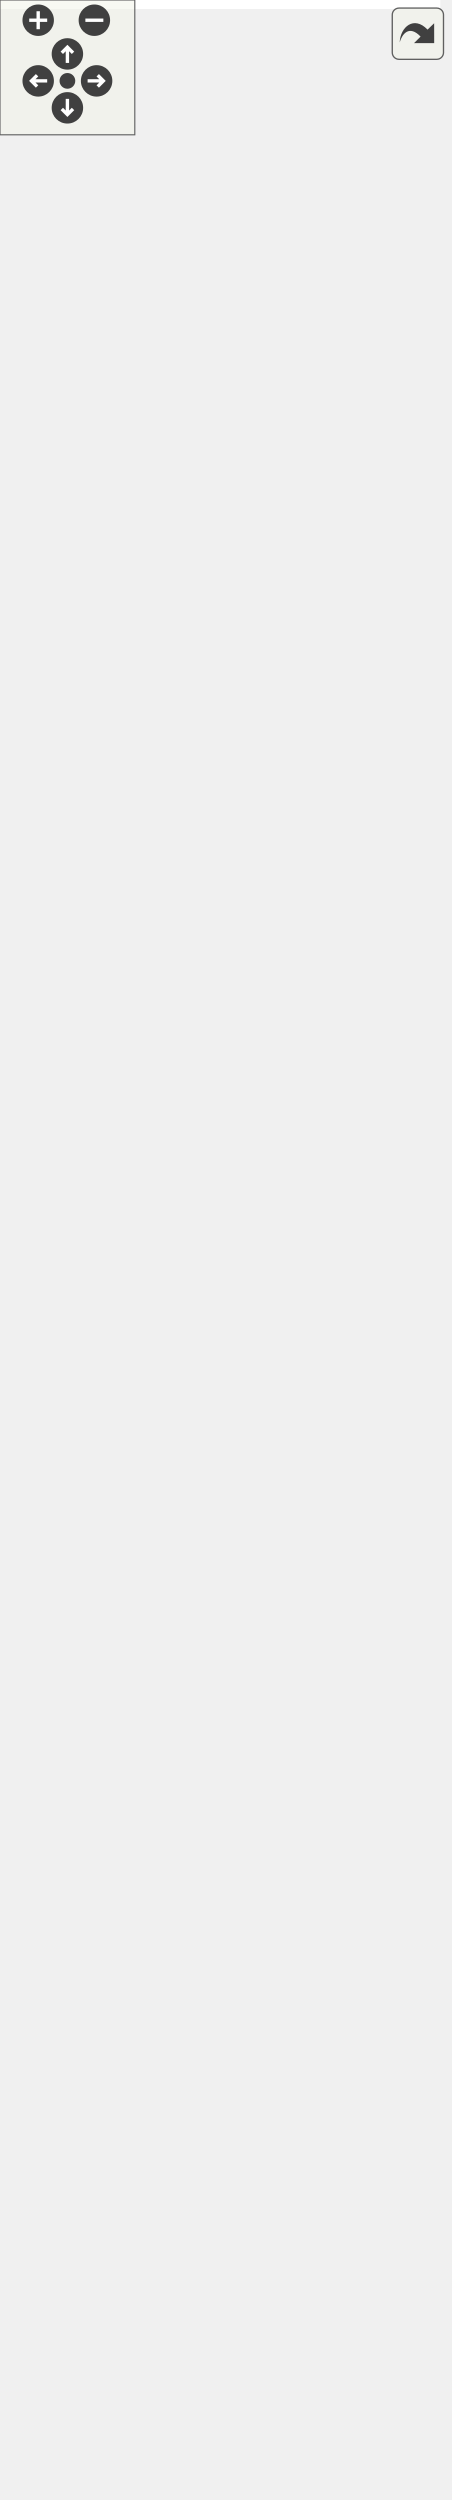
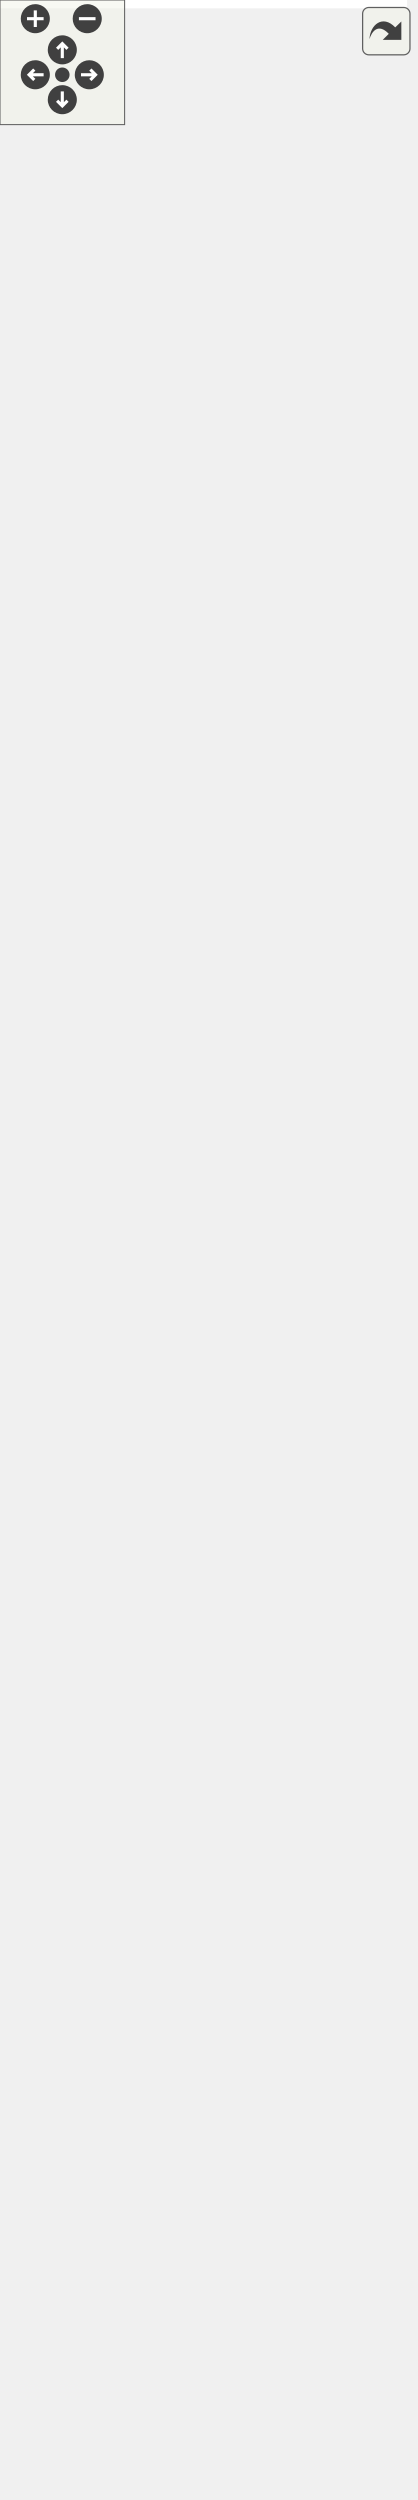
<svg xmlns="http://www.w3.org/2000/svg" xmlns:xlink="http://www.w3.org/1999/xlink" id="main" version="1.1" xml:space="preserve">
  <style type="text/css">
.edge:hover path { stroke: red; }
.edge:hover polygon { stroke: red; fill: red; }
</style>
  <defs>
    <circle id="rim" cx="0" cy="0" r="7" />
    <circle id="rim2" cx="0" cy="0" r="3.5" />
    <g id="zoomPlus">
      <use xlink:href="#rim" fill="#404040">
        <set attributeName="fill" to="#808080" begin="zoomplus.mouseover" end="zoomplus.mouseout" />
      </use>
      <path d="M-4,0h8M0,-4v8" fill="none" stroke="white" stroke-width="1.5" pointer-events="none" />
    </g>
    <g id="zoomMin">
      <use xlink:href="#rim" fill="#404040">
        <set attributeName="fill" to="#808080" begin="zoomminus.mouseover" end="zoomminus.mouseout" />
      </use>
      <path d="M-4,0h8" fill="none" stroke="white" stroke-width="1.5" pointer-events="none" />
    </g>
    <g id="dirArrow">
      <path fill="none" stroke="white" stroke-width="1.5" d="M0,-3.0v7 M-2.5,-0.5L0,-3.0L2.5,-0.5" />
    </g>
    <g id="resetDef">
      <use xlink:href="#rim2" fill="#404040">
        <set attributeName="fill" to="#808080" begin="reset.mouseover" end="reset.mouseout" />
      </use>
    </g>
  </defs>
  <svg id="graph" class="graph">
    <g id="viewport">
-       <polygon fill="white" stroke="transparent" points="-4,4 -4,-1052 196,-1052 196,4 -4,4" />
+       <polygon fill="white" stroke="transparent" points="-4,4 -4,-1143 196,-1143 196,4 -4,4" />
      <g id="node1" class="node">
        <g id="a_node1">
          <a xlink:title=" ">
-             <polygon fill="#bfbfbf" stroke="black" points="14.5,-0.5 14.5,-349.5 177.5,-349.5 177.5,-0.5 14.5,-0.5" />
-             <text text-anchor="middle" x="96" y="-335.9" font-family="Helvetica,sans-Serif" font-size="12.00">erisAudioAnalyzeScope</text>
-             <polyline fill="none" stroke="black" points="14.5,-328.5 177.5,-328.5 " />
-             <text text-anchor="middle" x="96" y="-314.9" font-family="Helvetica,sans-Serif" font-size="12.00"> </text>
-             <polyline fill="none" stroke="black" points="14.5,-307.5 177.5,-307.5 " />
-             <text text-anchor="start" x="22.5" y="-293.9" font-family="Helvetica,sans-Serif" font-size="12.00">+ erisAudioAnalyzeScope</text>
-             <text text-anchor="start" x="22.5" y="-280.9" font-family="Helvetica,sans-Serif" font-size="12.00">(void)</text>
-             <text text-anchor="start" x="22.5" y="-267.9" font-family="Helvetica,sans-Serif" font-size="12.00">+ bool available(void)</text>
-             <text text-anchor="start" x="22.5" y="-254.9" font-family="Helvetica,sans-Serif" font-size="12.00">+ void delay(uint32_t num)</text>
-             <text text-anchor="start" x="22.5" y="-241.9" font-family="Helvetica,sans-Serif" font-size="12.00">+ q63_t getDotDelta()</text>
-             <text text-anchor="start" x="22.5" y="-228.9" font-family="Helvetica,sans-Serif" font-size="12.00">+ q63_t getDotProduct()</text>
-             <text text-anchor="start" x="22.5" y="-215.9" font-family="Helvetica,sans-Serif" font-size="12.00">+ q63_t getDotProductAvg()</text>
-             <text text-anchor="start" x="22.5" y="-202.9" font-family="Helvetica,sans-Serif" font-size="12.00">+ uint8_t getHDiv()</text>
-             <text text-anchor="start" x="22.5" y="-189.9" font-family="Helvetica,sans-Serif" font-size="12.00">+ int16_t getPeakValue()</text>
-             <text text-anchor="start" x="22.5" y="-176.9" font-family="Helvetica,sans-Serif" font-size="12.00">+ void hdivide(int8_t</text>
-             <text text-anchor="start" x="22.5" y="-163.9" font-family="Helvetica,sans-Serif" font-size="12.00"> horizontal_division)</text>
-             <text text-anchor="start" x="22.5" y="-150.9" font-family="Helvetica,sans-Serif" font-size="12.00">+ void length(uint32</text>
-             <text text-anchor="start" x="22.5" y="-137.9" font-family="Helvetica,sans-Serif" font-size="12.00">_t num)</text>
-             <text text-anchor="start" x="22.5" y="-124.9" font-family="Helvetica,sans-Serif" font-size="12.00">+ void name(const char</text>
-             <text text-anchor="start" x="22.5" y="-111.9" font-family="Helvetica,sans-Serif" font-size="12.00"> *str)</text>
-             <text text-anchor="start" x="22.5" y="-98.9" font-family="Helvetica,sans-Serif" font-size="12.00">+ int16_t read(int8_t</text>
-             <text text-anchor="start" x="22.5" y="-85.9" font-family="Helvetica,sans-Serif" font-size="12.00"> channel, uint16_t mem</text>
-             <text text-anchor="start" x="22.5" y="-72.9" font-family="Helvetica,sans-Serif" font-size="12.00">_index)</text>
-             <text text-anchor="start" x="22.5" y="-59.9" font-family="Helvetica,sans-Serif" font-size="12.00">+ void trigger(float</text>
-             <text text-anchor="start" x="22.5" y="-46.9" font-family="Helvetica,sans-Serif" font-size="12.00"> level, int edge)</text>
-             <text text-anchor="start" x="22.5" y="-33.9" font-family="Helvetica,sans-Serif" font-size="12.00">+ void trigger(void)</text>
-             <text text-anchor="start" x="22.5" y="-20.9" font-family="Helvetica,sans-Serif" font-size="12.00">+ virtual void update</text>
-             <text text-anchor="start" x="22.5" y="-7.9" font-family="Helvetica,sans-Serif" font-size="12.00">(void)</text>
+             <polygon fill="#bfbfbf" stroke="black" points="13,-0.5 13,-440.5 179,-440.5 179,-0.5 13,-0.5" />
+             <text text-anchor="middle" x="96" y="-426.9" font-family="Helvetica,sans-Serif" font-size="12.00">erisAudioAnalyzeScope</text>
+             <polyline fill="none" stroke="black" points="13,-419.5 179,-419.5 " />
+             <text text-anchor="middle" x="96" y="-405.9" font-family="Helvetica,sans-Serif" font-size="12.00"> </text>
+             <polyline fill="none" stroke="black" points="13,-398.5 179,-398.5 " />
+             <text text-anchor="start" x="21" y="-384.9" font-family="Helvetica,sans-Serif" font-size="12.00">+ erisAudioAnalyzeScope</text>
+             <text text-anchor="start" x="21" y="-371.9" font-family="Helvetica,sans-Serif" font-size="12.00">(void)</text>
+             <text text-anchor="start" x="21" y="-358.9" font-family="Helvetica,sans-Serif" font-size="12.00">+ bool available(void)</text>
+             <text text-anchor="start" x="21" y="-345.9" font-family="Helvetica,sans-Serif" font-size="12.00">+ void delay(uint32_t num)</text>
+             <text text-anchor="start" x="21" y="-332.9" font-family="Helvetica,sans-Serif" font-size="12.00">+ q63_t getDotDelta()</text>
+             <text text-anchor="start" x="21" y="-319.9" font-family="Helvetica,sans-Serif" font-size="12.00">+ q63_t getDotDeltaMACD()</text>
+             <text text-anchor="start" x="21" y="-306.9" font-family="Helvetica,sans-Serif" font-size="12.00">+ q63_t getDotMACD()</text>
+             <text text-anchor="start" x="21" y="-293.9" font-family="Helvetica,sans-Serif" font-size="12.00">+ q63_t getDotProduct()</text>
+             <text text-anchor="start" x="21" y="-280.9" font-family="Helvetica,sans-Serif" font-size="12.00">+ q63_t getDotProductAvg()</text>
+             <text text-anchor="start" x="21" y="-267.9" font-family="Helvetica,sans-Serif" font-size="12.00">+ uint32_t getEdgeCount()</text>
+             <text text-anchor="start" x="21" y="-254.9" font-family="Helvetica,sans-Serif" font-size="12.00">+ uint32_t getEdgeCount</text>
+             <text text-anchor="start" x="21" y="-241.9" font-family="Helvetica,sans-Serif" font-size="12.00">_ch2()</text>
+             <text text-anchor="start" x="21" y="-228.9" font-family="Helvetica,sans-Serif" font-size="12.00">+ uint32_t getEdgeDelay()</text>
+             <text text-anchor="start" x="21" y="-215.9" font-family="Helvetica,sans-Serif" font-size="12.00">+ uint32_t getEdgeDelay2()</text>
+             <text text-anchor="start" x="21" y="-202.9" font-family="Helvetica,sans-Serif" font-size="12.00">+ uint8_t getHDiv()</text>
+             <text text-anchor="start" x="21" y="-189.9" font-family="Helvetica,sans-Serif" font-size="12.00">+ int16_t getPeakValue()</text>
+             <text text-anchor="start" x="21" y="-176.9" font-family="Helvetica,sans-Serif" font-size="12.00">+ void hdivide(int8_t</text>
+             <text text-anchor="start" x="21" y="-163.9" font-family="Helvetica,sans-Serif" font-size="12.00"> horizontal_division)</text>
+             <text text-anchor="start" x="21" y="-150.9" font-family="Helvetica,sans-Serif" font-size="12.00">+ void length(uint32</text>
+             <text text-anchor="start" x="21" y="-137.9" font-family="Helvetica,sans-Serif" font-size="12.00">_t num)</text>
+             <text text-anchor="start" x="21" y="-124.9" font-family="Helvetica,sans-Serif" font-size="12.00">+ void name(const char</text>
+             <text text-anchor="start" x="21" y="-111.9" font-family="Helvetica,sans-Serif" font-size="12.00"> *str)</text>
+             <text text-anchor="start" x="21" y="-98.9" font-family="Helvetica,sans-Serif" font-size="12.00">+ int16_t read(int8_t</text>
+             <text text-anchor="start" x="21" y="-85.9" font-family="Helvetica,sans-Serif" font-size="12.00"> channel, uint16_t mem</text>
+             <text text-anchor="start" x="21" y="-72.9" font-family="Helvetica,sans-Serif" font-size="12.00">_index)</text>
+             <text text-anchor="start" x="21" y="-59.9" font-family="Helvetica,sans-Serif" font-size="12.00">+ void trigger(float</text>
+             <text text-anchor="start" x="21" y="-46.9" font-family="Helvetica,sans-Serif" font-size="12.00"> level, int edge)</text>
+             <text text-anchor="start" x="21" y="-33.9" font-family="Helvetica,sans-Serif" font-size="12.00">+ void trigger(void)</text>
+             <text text-anchor="start" x="21" y="-20.9" font-family="Helvetica,sans-Serif" font-size="12.00">+ virtual void update</text>
+             <text text-anchor="start" x="21" y="-7.9" font-family="Helvetica,sans-Serif" font-size="12.00">(void)</text>
          </a>
        </g>
      </g>
      <g id="node2" class="node">
        <g id="a_node2">
          <a xlink:href="../../d5/d96/class_audio_stream.html" target="_top" xlink:title=" ">
-             <polygon fill="white" stroke="black" points="0,-386.5 0,-1047.5 192,-1047.5 192,-386.5 0,-386.5" />
-             <text text-anchor="middle" x="96" y="-1033.9" font-family="Helvetica,sans-Serif" font-size="12.00">AudioStream</text>
-             <polyline fill="none" stroke="black" points="0,-1026.5 192,-1026.5 " />
-             <text text-anchor="start" x="8" y="-1012.9" font-family="Helvetica,sans-Serif" font-size="12.00">+ const char * category</text>
-             <text text-anchor="start" x="8" y="-999.9" font-family="Helvetica,sans-Serif" font-size="12.00">+ uint16_t cpu_cycles</text>
-             <text text-anchor="start" x="8" y="-986.9" font-family="Helvetica,sans-Serif" font-size="12.00">+ uint16_t cpu_cycles_max</text>
-             <text text-anchor="start" x="8" y="-973.9" font-family="Helvetica,sans-Serif" font-size="12.00">+ uint8_t instance</text>
-             <text text-anchor="start" x="8" y="-960.9" font-family="Helvetica,sans-Serif" font-size="12.00">+ const char * shortName</text>
-             <text text-anchor="start" x="8" y="-947.9" font-family="Helvetica,sans-Serif" font-size="12.00">+ uint8_t unum_inputs</text>
-             <text text-anchor="start" x="8" y="-934.9" font-family="Helvetica,sans-Serif" font-size="12.00">+ uint8_t unum_outputs</text>
-             <text text-anchor="start" x="8" y="-921.9" font-family="Helvetica,sans-Serif" font-size="12.00">+ static uint16_t cpu</text>
-             <text text-anchor="start" x="8" y="-908.9" font-family="Helvetica,sans-Serif" font-size="12.00">_cycles_total</text>
-             <text text-anchor="start" x="8" y="-895.9" font-family="Helvetica,sans-Serif" font-size="12.00">+ static uint16_t cpu</text>
-             <text text-anchor="start" x="8" y="-882.9" font-family="Helvetica,sans-Serif" font-size="12.00">_cycles_total_max</text>
-             <text text-anchor="start" x="8" y="-869.9" font-family="Helvetica,sans-Serif" font-size="12.00">+ static uint16_t memory_used</text>
-             <text text-anchor="start" x="8" y="-856.9" font-family="Helvetica,sans-Serif" font-size="12.00">+ static uint16_t memory</text>
-             <text text-anchor="start" x="8" y="-843.9" font-family="Helvetica,sans-Serif" font-size="12.00">_used_max</text>
-             <text text-anchor="start" x="8" y="-830.9" font-family="Helvetica,sans-Serif" font-size="12.00"># bool active</text>
-             <text text-anchor="start" x="8" y="-817.9" font-family="Helvetica,sans-Serif" font-size="12.00"># unsigned char num_inputs</text>
-             <text text-anchor="start" x="8" y="-804.9" font-family="Helvetica,sans-Serif" font-size="12.00"># uint8_t numConnections</text>
-             <polyline fill="none" stroke="black" points="0,-797.5 192,-797.5 " />
-             <text text-anchor="start" x="8" y="-783.9" font-family="Helvetica,sans-Serif" font-size="12.00">+ AudioStream()</text>
-             <text text-anchor="start" x="8" y="-770.9" font-family="Helvetica,sans-Serif" font-size="12.00">+ AudioStream(unsigned</text>
-             <text text-anchor="start" x="8" y="-757.9" font-family="Helvetica,sans-Serif" font-size="12.00"> char ninput, audio_block</text>
-             <text text-anchor="start" x="8" y="-744.9" font-family="Helvetica,sans-Serif" font-size="12.00">_t **iqueue)</text>
-             <text text-anchor="start" x="8" y="-731.9" font-family="Helvetica,sans-Serif" font-size="12.00">+ bool isActive(void)</text>
-             <text text-anchor="start" x="8" y="-718.9" font-family="Helvetica,sans-Serif" font-size="12.00">+ int processorUsage</text>
-             <text text-anchor="start" x="8" y="-705.9" font-family="Helvetica,sans-Serif" font-size="12.00">(void)</text>
-             <text text-anchor="start" x="8" y="-692.9" font-family="Helvetica,sans-Serif" font-size="12.00">+ int processorUsageMax</text>
-             <text text-anchor="start" x="8" y="-679.9" font-family="Helvetica,sans-Serif" font-size="12.00">(void)</text>
-             <text text-anchor="start" x="8" y="-666.9" font-family="Helvetica,sans-Serif" font-size="12.00">+ void processorUsageMaxReset</text>
-             <text text-anchor="start" x="8" y="-653.9" font-family="Helvetica,sans-Serif" font-size="12.00">(void)</text>
-             <text text-anchor="start" x="8" y="-640.9" font-family="Helvetica,sans-Serif" font-size="12.00">+ static void initialize</text>
-             <text text-anchor="start" x="8" y="-627.9" font-family="Helvetica,sans-Serif" font-size="12.00">_memory(audio_block_t</text>
-             <text text-anchor="start" x="8" y="-614.9" font-family="Helvetica,sans-Serif" font-size="12.00"> *data, unsigned int num)</text>
-             <text text-anchor="start" x="8" y="-601.9" font-family="Helvetica,sans-Serif" font-size="12.00"># audio_block_t * receiveRead</text>
-             <text text-anchor="start" x="8" y="-588.9" font-family="Helvetica,sans-Serif" font-size="12.00">Only(unsigned int index=0)</text>
-             <text text-anchor="start" x="8" y="-575.9" font-family="Helvetica,sans-Serif" font-size="12.00"># audio_block_t * receiveWritable</text>
-             <text text-anchor="start" x="8" y="-562.9" font-family="Helvetica,sans-Serif" font-size="12.00">(unsigned int index=0)</text>
-             <text text-anchor="start" x="8" y="-549.9" font-family="Helvetica,sans-Serif" font-size="12.00"># void transmit(audio</text>
-             <text text-anchor="start" x="8" y="-536.9" font-family="Helvetica,sans-Serif" font-size="12.00">_block_t *block, unsigned</text>
-             <text text-anchor="start" x="8" y="-523.9" font-family="Helvetica,sans-Serif" font-size="12.00"> char index=0)</text>
-             <text text-anchor="start" x="8" y="-510.9" font-family="Helvetica,sans-Serif" font-size="12.00"># static audio_block</text>
-             <text text-anchor="start" x="8" y="-497.9" font-family="Helvetica,sans-Serif" font-size="12.00">_t * allocate(void)</text>
-             <text text-anchor="start" x="8" y="-484.9" font-family="Helvetica,sans-Serif" font-size="12.00"># static void release</text>
-             <text text-anchor="start" x="8" y="-471.9" font-family="Helvetica,sans-Serif" font-size="12.00">(audio_block_t *block)</text>
-             <text text-anchor="start" x="8" y="-458.9" font-family="Helvetica,sans-Serif" font-size="12.00"># static void update</text>
-             <text text-anchor="start" x="8" y="-445.9" font-family="Helvetica,sans-Serif" font-size="12.00">_all(void)</text>
-             <text text-anchor="start" x="8" y="-432.9" font-family="Helvetica,sans-Serif" font-size="12.00"># static bool update</text>
-             <text text-anchor="start" x="8" y="-419.9" font-family="Helvetica,sans-Serif" font-size="12.00">_setup(void)</text>
-             <text text-anchor="start" x="8" y="-406.9" font-family="Helvetica,sans-Serif" font-size="12.00"># static void update</text>
-             <text text-anchor="start" x="8" y="-393.9" font-family="Helvetica,sans-Serif" font-size="12.00">_stop(void)</text>
+             <polygon fill="white" stroke="black" points="0,-477.5 0,-1138.5 192,-1138.5 192,-477.5 0,-477.5" />
+             <text text-anchor="middle" x="96" y="-1124.9" font-family="Helvetica,sans-Serif" font-size="12.00">AudioStream</text>
+             <polyline fill="none" stroke="black" points="0,-1117.5 192,-1117.5 " />
+             <text text-anchor="start" x="8" y="-1103.9" font-family="Helvetica,sans-Serif" font-size="12.00">+ const char * category</text>
+             <text text-anchor="start" x="8" y="-1090.9" font-family="Helvetica,sans-Serif" font-size="12.00">+ uint16_t cpu_cycles</text>
+             <text text-anchor="start" x="8" y="-1077.9" font-family="Helvetica,sans-Serif" font-size="12.00">+ uint16_t cpu_cycles_max</text>
+             <text text-anchor="start" x="8" y="-1064.9" font-family="Helvetica,sans-Serif" font-size="12.00">+ uint8_t instance</text>
+             <text text-anchor="start" x="8" y="-1051.9" font-family="Helvetica,sans-Serif" font-size="12.00">+ const char * shortName</text>
+             <text text-anchor="start" x="8" y="-1038.9" font-family="Helvetica,sans-Serif" font-size="12.00">+ uint8_t unum_inputs</text>
+             <text text-anchor="start" x="8" y="-1025.9" font-family="Helvetica,sans-Serif" font-size="12.00">+ uint8_t unum_outputs</text>
+             <text text-anchor="start" x="8" y="-1012.9" font-family="Helvetica,sans-Serif" font-size="12.00">+ static uint16_t cpu</text>
+             <text text-anchor="start" x="8" y="-999.9" font-family="Helvetica,sans-Serif" font-size="12.00">_cycles_total</text>
+             <text text-anchor="start" x="8" y="-986.9" font-family="Helvetica,sans-Serif" font-size="12.00">+ static uint16_t cpu</text>
+             <text text-anchor="start" x="8" y="-973.9" font-family="Helvetica,sans-Serif" font-size="12.00">_cycles_total_max</text>
+             <text text-anchor="start" x="8" y="-960.9" font-family="Helvetica,sans-Serif" font-size="12.00">+ static uint16_t memory_used</text>
+             <text text-anchor="start" x="8" y="-947.9" font-family="Helvetica,sans-Serif" font-size="12.00">+ static uint16_t memory</text>
+             <text text-anchor="start" x="8" y="-934.9" font-family="Helvetica,sans-Serif" font-size="12.00">_used_max</text>
+             <text text-anchor="start" x="8" y="-921.9" font-family="Helvetica,sans-Serif" font-size="12.00"># bool active</text>
+             <text text-anchor="start" x="8" y="-908.9" font-family="Helvetica,sans-Serif" font-size="12.00"># unsigned char num_inputs</text>
+             <text text-anchor="start" x="8" y="-895.9" font-family="Helvetica,sans-Serif" font-size="12.00"># uint8_t numConnections</text>
+             <polyline fill="none" stroke="black" points="0,-888.5 192,-888.5 " />
+             <text text-anchor="start" x="8" y="-874.9" font-family="Helvetica,sans-Serif" font-size="12.00">+ AudioStream()</text>
+             <text text-anchor="start" x="8" y="-861.9" font-family="Helvetica,sans-Serif" font-size="12.00">+ AudioStream(unsigned</text>
+             <text text-anchor="start" x="8" y="-848.9" font-family="Helvetica,sans-Serif" font-size="12.00"> char ninput, audio_block</text>
+             <text text-anchor="start" x="8" y="-835.9" font-family="Helvetica,sans-Serif" font-size="12.00">_t **iqueue)</text>
+             <text text-anchor="start" x="8" y="-822.9" font-family="Helvetica,sans-Serif" font-size="12.00">+ bool isActive(void)</text>
+             <text text-anchor="start" x="8" y="-809.9" font-family="Helvetica,sans-Serif" font-size="12.00">+ int processorUsage</text>
+             <text text-anchor="start" x="8" y="-796.9" font-family="Helvetica,sans-Serif" font-size="12.00">(void)</text>
+             <text text-anchor="start" x="8" y="-783.9" font-family="Helvetica,sans-Serif" font-size="12.00">+ int processorUsageMax</text>
+             <text text-anchor="start" x="8" y="-770.9" font-family="Helvetica,sans-Serif" font-size="12.00">(void)</text>
+             <text text-anchor="start" x="8" y="-757.9" font-family="Helvetica,sans-Serif" font-size="12.00">+ void processorUsageMaxReset</text>
+             <text text-anchor="start" x="8" y="-744.9" font-family="Helvetica,sans-Serif" font-size="12.00">(void)</text>
+             <text text-anchor="start" x="8" y="-731.9" font-family="Helvetica,sans-Serif" font-size="12.00">+ static void initialize</text>
+             <text text-anchor="start" x="8" y="-718.9" font-family="Helvetica,sans-Serif" font-size="12.00">_memory(audio_block_t</text>
+             <text text-anchor="start" x="8" y="-705.9" font-family="Helvetica,sans-Serif" font-size="12.00"> *data, unsigned int num)</text>
+             <text text-anchor="start" x="8" y="-692.9" font-family="Helvetica,sans-Serif" font-size="12.00"># audio_block_t * receiveRead</text>
+             <text text-anchor="start" x="8" y="-679.9" font-family="Helvetica,sans-Serif" font-size="12.00">Only(unsigned int index=0)</text>
+             <text text-anchor="start" x="8" y="-666.9" font-family="Helvetica,sans-Serif" font-size="12.00"># audio_block_t * receiveWritable</text>
+             <text text-anchor="start" x="8" y="-653.9" font-family="Helvetica,sans-Serif" font-size="12.00">(unsigned int index=0)</text>
+             <text text-anchor="start" x="8" y="-640.9" font-family="Helvetica,sans-Serif" font-size="12.00"># void transmit(audio</text>
+             <text text-anchor="start" x="8" y="-627.9" font-family="Helvetica,sans-Serif" font-size="12.00">_block_t *block, unsigned</text>
+             <text text-anchor="start" x="8" y="-614.9" font-family="Helvetica,sans-Serif" font-size="12.00"> char index=0)</text>
+             <text text-anchor="start" x="8" y="-601.9" font-family="Helvetica,sans-Serif" font-size="12.00"># static audio_block</text>
+             <text text-anchor="start" x="8" y="-588.9" font-family="Helvetica,sans-Serif" font-size="12.00">_t * allocate(void)</text>
+             <text text-anchor="start" x="8" y="-575.9" font-family="Helvetica,sans-Serif" font-size="12.00"># static void release</text>
+             <text text-anchor="start" x="8" y="-562.9" font-family="Helvetica,sans-Serif" font-size="12.00">(audio_block_t *block)</text>
+             <text text-anchor="start" x="8" y="-549.9" font-family="Helvetica,sans-Serif" font-size="12.00"># static void update</text>
+             <text text-anchor="start" x="8" y="-536.9" font-family="Helvetica,sans-Serif" font-size="12.00">_all(void)</text>
+             <text text-anchor="start" x="8" y="-523.9" font-family="Helvetica,sans-Serif" font-size="12.00"># static bool update</text>
+             <text text-anchor="start" x="8" y="-510.9" font-family="Helvetica,sans-Serif" font-size="12.00">_setup(void)</text>
+             <text text-anchor="start" x="8" y="-497.9" font-family="Helvetica,sans-Serif" font-size="12.00"># static void update</text>
+             <text text-anchor="start" x="8" y="-484.9" font-family="Helvetica,sans-Serif" font-size="12.00">_stop(void)</text>
          </a>
        </g>
      </g>
      <g id="edge1" class="edge">
-         <path fill="none" stroke="midnightblue" d="M96,-376.19C96,-367.25 96,-358.42 96,-349.75" />
-         <polygon fill="none" stroke="midnightblue" points="92.5,-376.32 96,-386.32 99.5,-376.32 92.5,-376.32" />
+         <path fill="none" stroke="midnightblue" d="M96,-467.35C96,-458.41 96,-449.54 96,-440.76" />
+         <polygon fill="none" stroke="midnightblue" points="92.5,-467.46 96,-477.46 99.5,-467.46 92.5,-467.46" />
      </g>
    </g>
  </svg>
  <g id="navigator" transform="translate(0 0)" fill="#404254">
    <rect fill="#f2f5e9" fill-opacity="0.5" stroke="#606060" stroke-width=".5" x="0" y="0" width="60" height="60" />
    <use id="zoomplus" xlink:href="#zoomPlus" x="17" y="9" />
    <use id="zoomminus" xlink:href="#zoomMin" x="42" y="9" />
    <use id="reset" xlink:href="#resetDef" x="30" y="36" />
    <g id="arrowUp" xlink:href="#dirArrow" transform="translate(30 24)">
      <use xlink:href="#rim" fill="#404040">
        <set attributeName="fill" to="#808080" begin="arrowUp.mouseover" end="arrowUp.mouseout" />
      </use>
      <path fill="none" stroke="white" stroke-width="1.5" d="M0,-3.0v7 M-2.5,-0.5L0,-3.0L2.5,-0.5" />
    </g>
    <g id="arrowRight" xlink:href="#dirArrow" transform="rotate(90) translate(36 -43)">
      <use xlink:href="#rim" fill="#404040">
        <set attributeName="fill" to="#808080" begin="arrowRight.mouseover" end="arrowRight.mouseout" />
      </use>
      <path fill="none" stroke="white" stroke-width="1.5" d="M0,-3.0v7 M-2.5,-0.5L0,-3.0L2.5,-0.5" />
    </g>
    <g id="arrowDown" xlink:href="#dirArrow" transform="rotate(180) translate(-30 -48)">
      <use xlink:href="#rim" fill="#404040">
        <set attributeName="fill" to="#808080" begin="arrowDown.mouseover" end="arrowDown.mouseout" />
      </use>
      <path fill="none" stroke="white" stroke-width="1.5" d="M0,-3.0v7 M-2.5,-0.5L0,-3.0L2.5,-0.5" />
    </g>
    <g id="arrowLeft" xlink:href="#dirArrow" transform="rotate(270) translate(-36 17)">
      <use xlink:href="#rim" fill="#404040">
        <set attributeName="fill" to="#808080" begin="arrowLeft.mouseover" end="arrowLeft.mouseout" />
      </use>
      <path fill="none" stroke="white" stroke-width="1.5" d="M0,-3.0v7 M-2.5,-0.5L0,-3.0L2.5,-0.5" />
    </g>
  </g>
  <svg viewBox="0 0 15 15" width="100%" height="30px" preserveAspectRatio="xMaxYMin meet">
    <g id="arrow_out" transform="scale(0.3 0.3)">
      <a xlink:href="classeris_audio_analyze_scope__inherit__graph_org.svg" target="_base">
        <rect id="button" ry="5" rx="5" y="6" x="6" height="38" width="38" fill="#f2f5e9" fill-opacity="0.5" stroke="#606060" stroke-width="1.0" />
        <path id="arrow" d="M 11.5,31.437 C 11.94,20.098 22.043,11.323 32.159,21.979 L 37.069,17.246 C 37.069,17.246 37.088,32 37.088,32 L 22.16,31.978 C 22.16,31.978 26.998,27.14 26.998,27.14 C 18.529,18.264 13.292,25.23 11.5,31.437 z" style="fill:#404040;" />
      </a>
    </g>
  </svg>
</svg>
